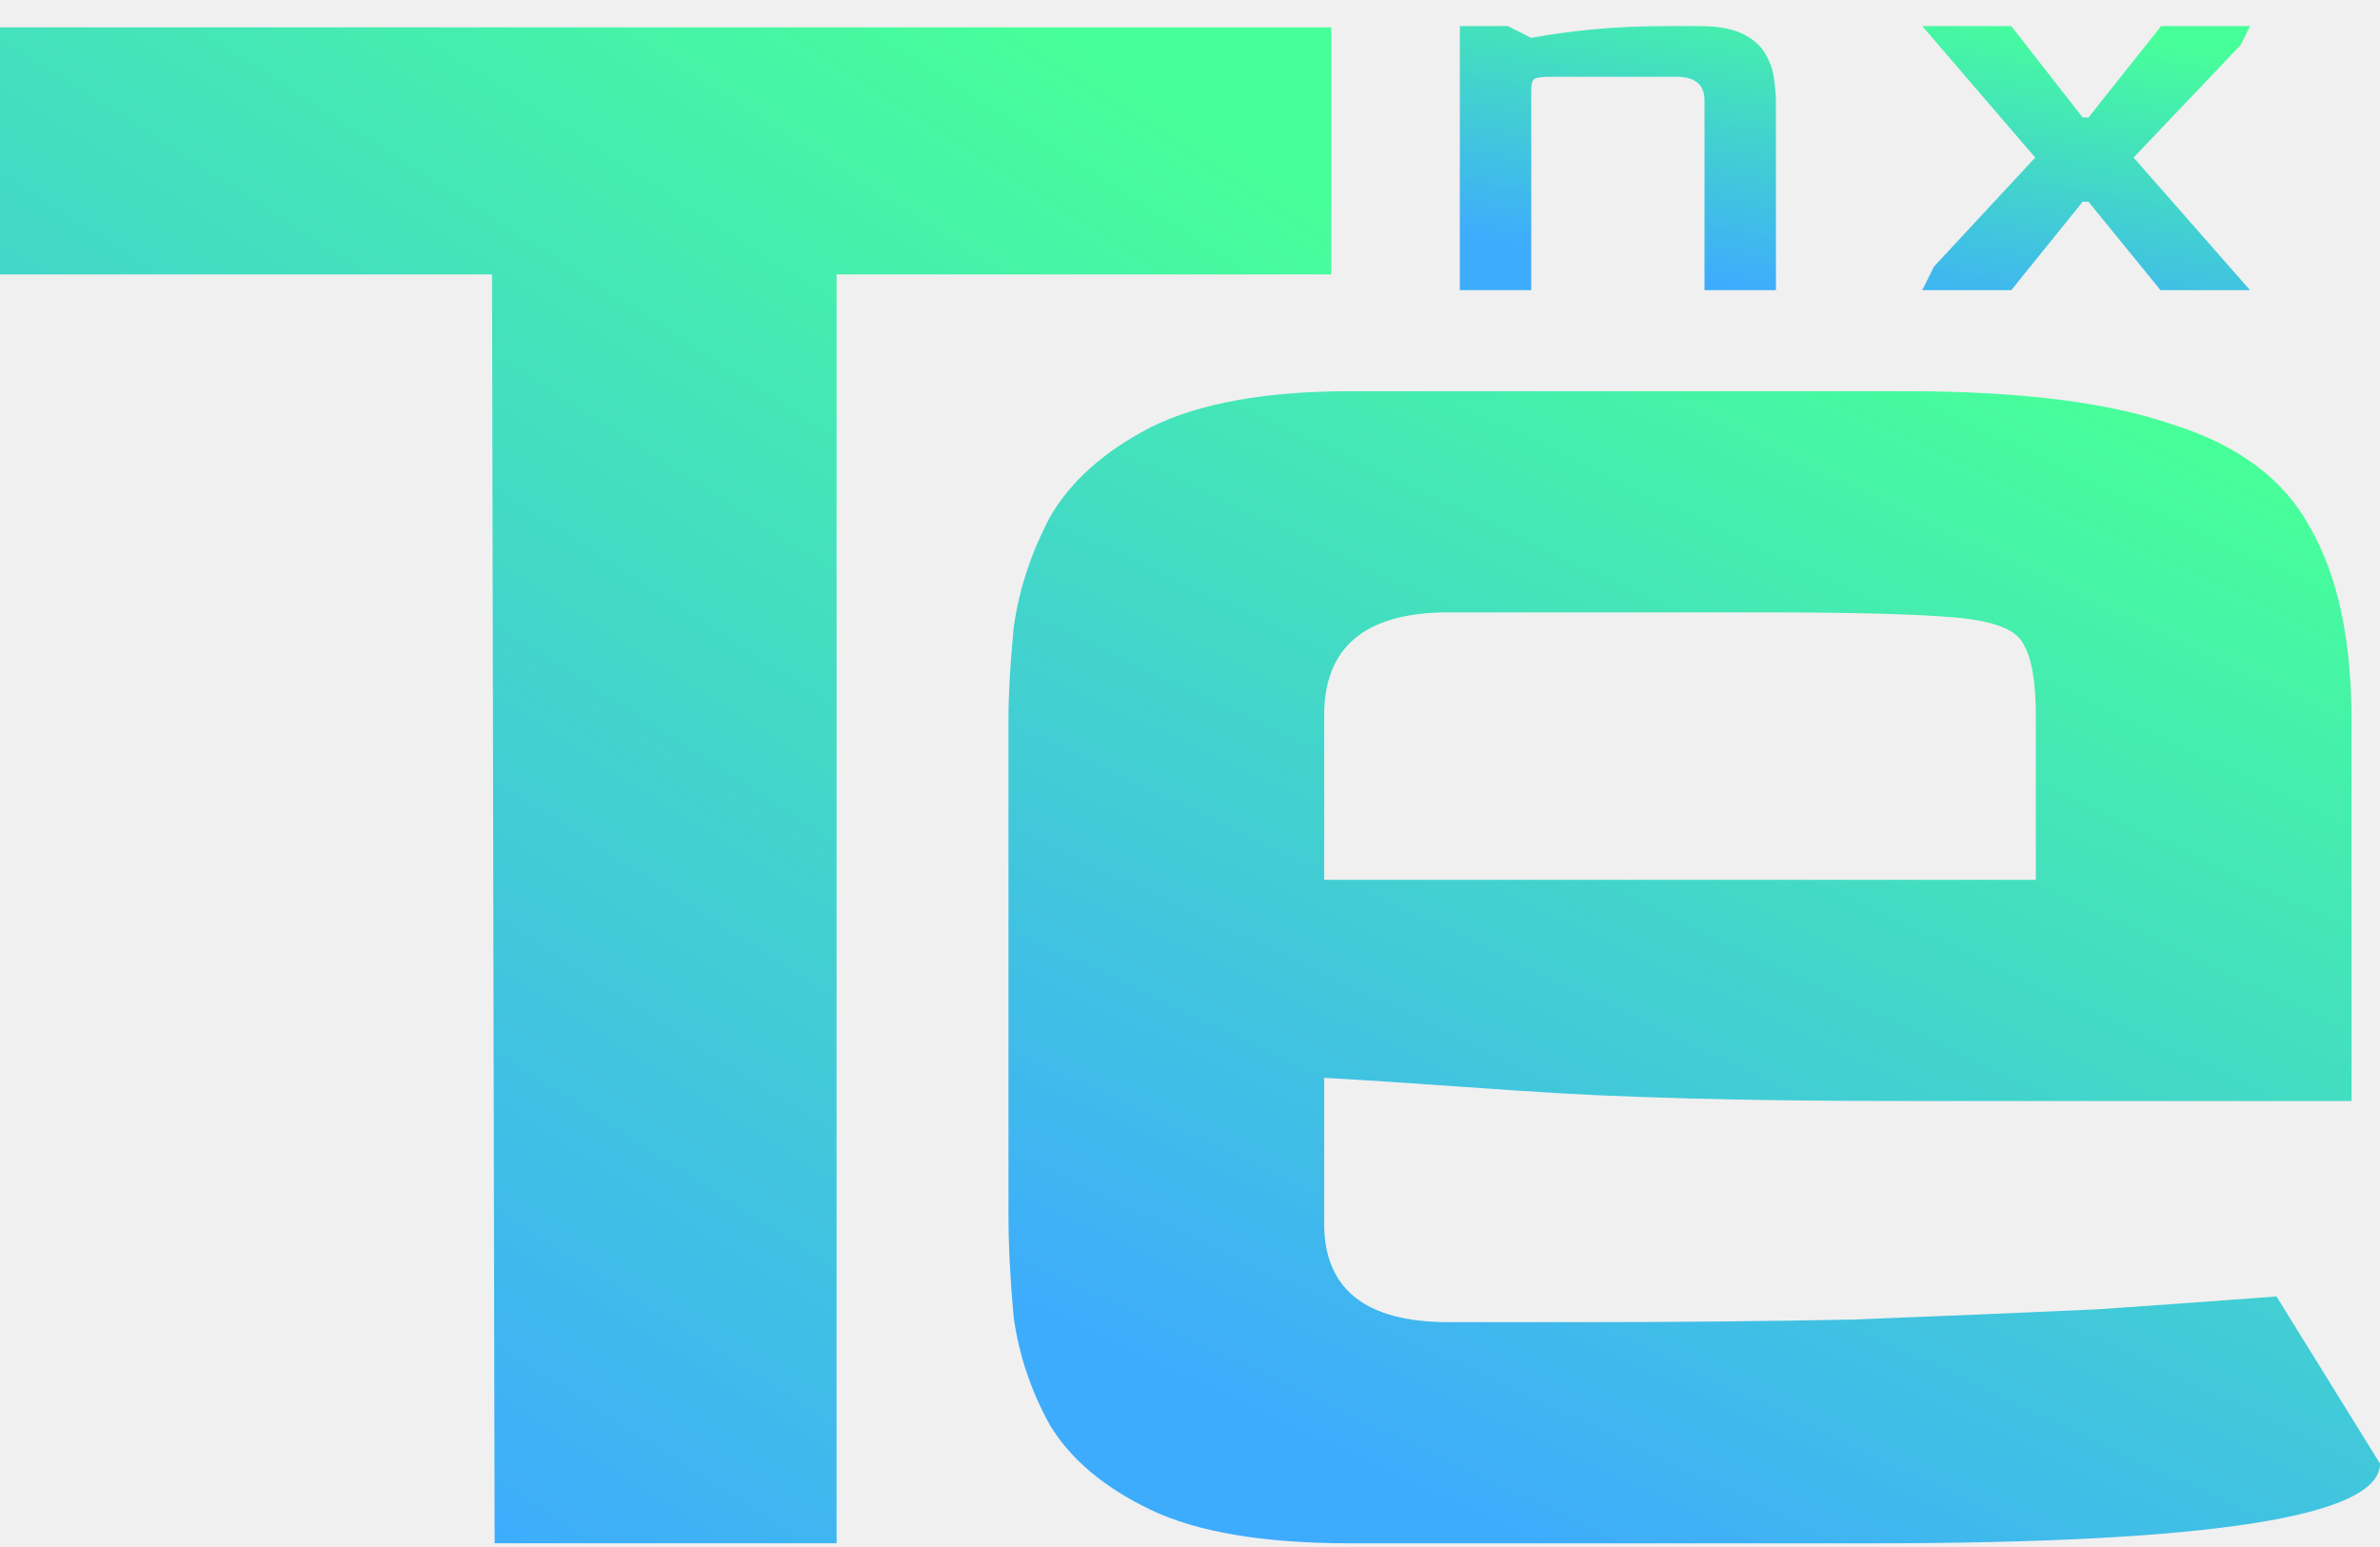
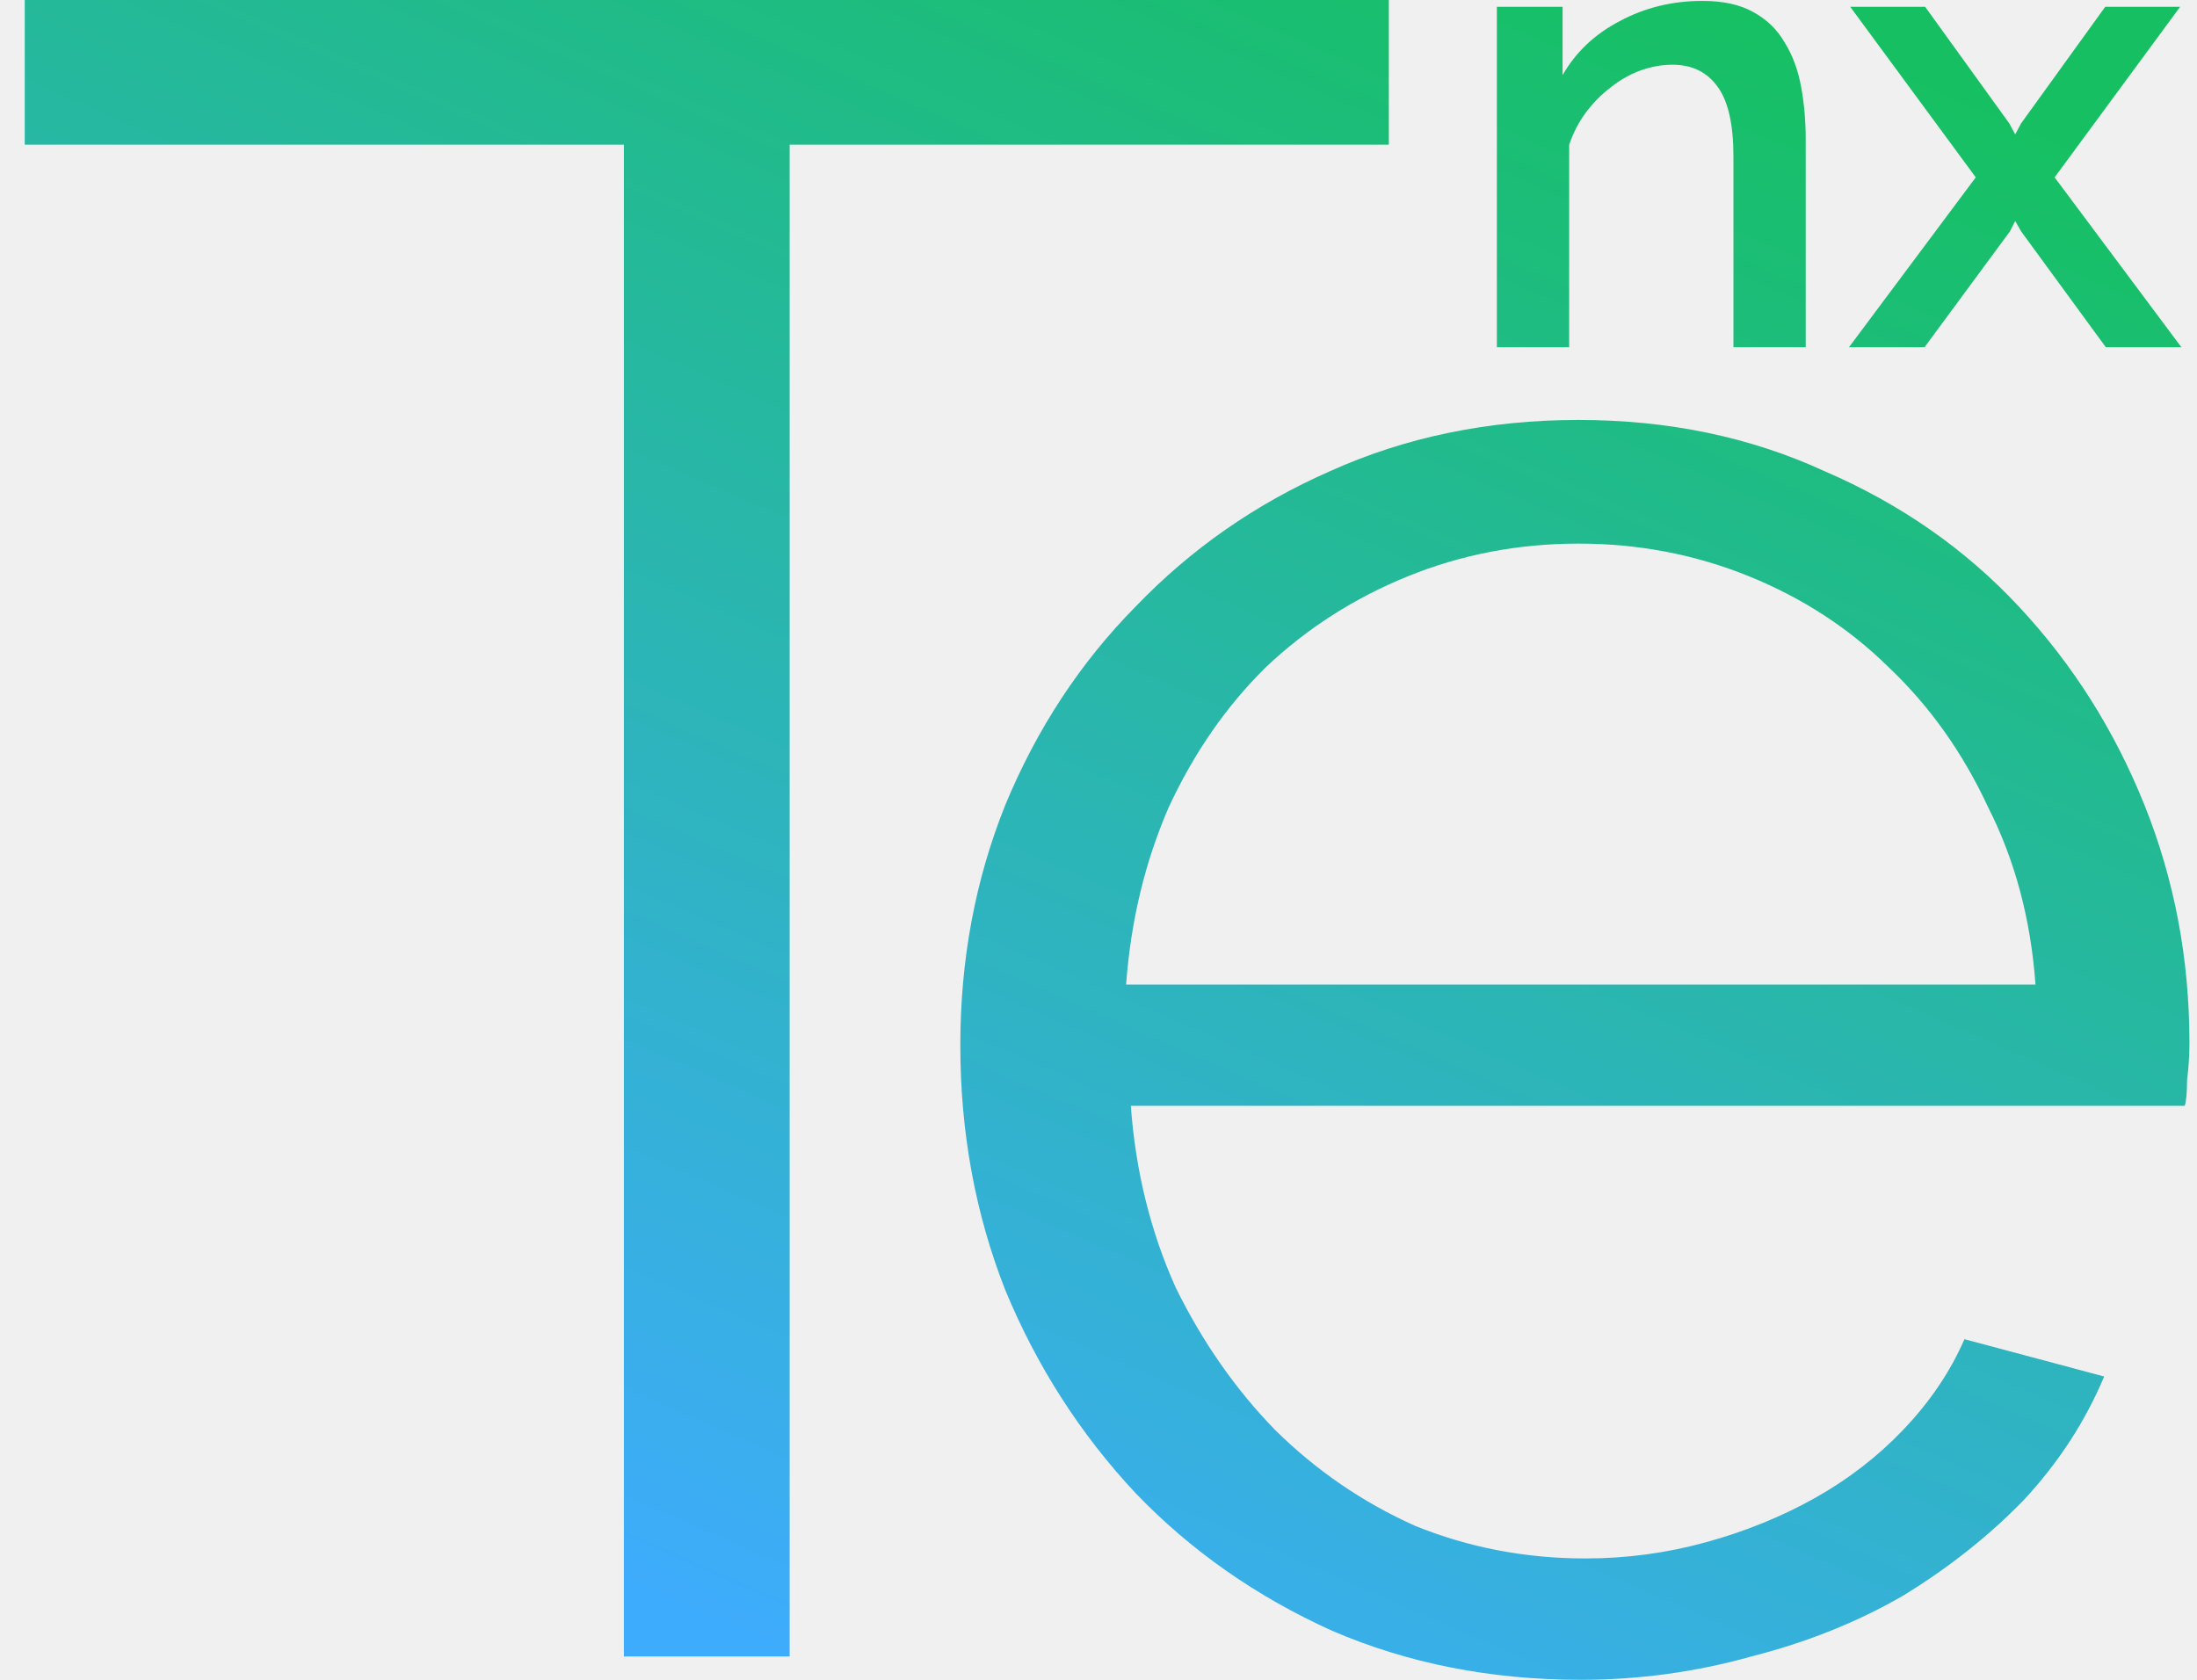
- <svg xmlns="http://www.w3.org/2000/svg" width="80" height="52" viewBox="0 0 80 52" fill="none">
-   <g clip-path="url(#clip0_482_20126)">
-     <path d="M45.38 51.876C42.481 51.876 40.248 51.501 38.683 50.752C37.117 50.003 35.986 49.052 35.29 47.9C34.652 46.747 34.246 45.537 34.072 44.269C33.956 43.001 33.898 41.849 33.898 40.811V24.215C33.898 23.35 33.956 22.313 34.072 21.103C34.246 19.835 34.652 18.596 35.29 17.386C35.986 16.176 37.117 15.167 38.683 14.361C40.306 13.554 42.539 13.15 45.38 13.15H64.082C67.909 13.15 70.896 13.525 73.041 14.274C75.245 14.966 76.782 16.118 77.651 17.732C78.579 19.345 79.043 21.506 79.043 24.215V37.008H63.821C58.602 37.008 54.34 36.893 51.034 36.662C47.787 36.432 45.612 36.288 44.511 36.23V40.984C44.453 43.289 45.844 44.442 48.686 44.442H53.122C56.253 44.442 59.298 44.413 62.255 44.355C65.271 44.24 68.025 44.125 70.519 44.01C73.012 43.837 75.013 43.693 76.521 43.578L80 49.196C80 50.983 74.288 51.876 62.864 51.876H45.38ZM44.511 29.574H68.431V24.042C68.431 22.889 68.286 22.083 67.996 21.622C67.764 21.161 67.01 20.872 65.735 20.757C64.459 20.642 62.284 20.584 59.211 20.584H48.686C45.902 20.584 44.511 21.737 44.511 24.042V29.574Z" fill="url(#paint0_linear_482_20126)" />
-     <path d="M16.626 51.874L16.539 9.225H0V0.92H44.746V9.225H28.12V51.874H16.626Z" fill="url(#paint1_linear_482_20126)" />
-     <path d="M49.07 9.754V0.877H50.684L51.471 1.273C52.022 1.168 52.684 1.075 53.458 0.996C54.232 0.917 55.117 0.877 56.114 0.877H57.098C57.754 0.877 58.259 0.969 58.613 1.154C58.967 1.339 59.217 1.571 59.361 1.848C59.518 2.125 59.61 2.409 59.636 2.7C59.676 2.977 59.695 3.215 59.695 3.413V9.754H57.295V3.374C57.295 2.845 56.98 2.581 56.35 2.581H52.061C51.812 2.581 51.648 2.608 51.569 2.66C51.504 2.7 51.471 2.819 51.471 3.017V9.754H49.07Z" fill="url(#paint2_linear_482_20126)" />
-     <path d="M64.614 9.754L65.007 8.962L68.411 5.296L64.614 0.877H67.605L70.005 3.948H70.202L72.642 0.877H75.632L75.317 1.511L71.717 5.296L75.632 9.754H72.622L70.202 6.782H70.005L67.605 9.754H64.614Z" fill="url(#paint3_linear_482_20126)" />
-   </g>
+ <svg xmlns="http://www.w3.org/2000/svg" width="68" height="52" viewBox="0 0 68 52" fill="none">
+   <path d="M42.986 4.478H24.441V51.278H19.31V4.478H0.766V0H42.986V4.478Z" fill="url(#paint0_linear_713_1837)" />
+   <path d="M48.928 52C46.142 52 43.577 51.494 41.231 50.483C38.886 49.424 36.858 48.004 35.148 46.222C33.437 44.393 32.093 42.298 31.116 39.939C30.188 37.58 29.723 35.052 29.723 32.356C29.723 29.707 30.188 27.228 31.116 24.917C32.093 22.558 33.437 20.511 35.148 18.778C36.858 16.996 38.861 15.6 41.158 14.589C43.504 13.53 46.069 13 48.854 13C51.64 13 54.181 13.53 56.478 14.589C58.823 15.6 60.827 16.996 62.488 18.778C64.15 20.559 65.445 22.606 66.373 24.917C67.301 27.228 67.766 29.683 67.766 32.283C67.766 32.669 67.741 33.054 67.692 33.439C67.692 33.824 67.668 34.089 67.619 34.233H35.001C35.148 36.256 35.612 38.133 36.394 39.867C37.224 41.552 38.251 43.02 39.472 44.272C40.743 45.524 42.184 46.511 43.797 47.233C45.458 47.907 47.217 48.244 49.074 48.244C50.345 48.244 51.591 48.076 52.813 47.739C54.034 47.402 55.158 46.944 56.184 46.367C57.211 45.789 58.115 45.091 58.896 44.272C59.727 43.406 60.362 42.467 60.802 41.456L65.127 42.611C64.54 44.007 63.71 45.283 62.635 46.439C61.56 47.546 60.313 48.533 58.896 49.4C57.479 50.218 55.916 50.844 54.205 51.278C52.495 51.759 50.736 52 48.928 52ZM63.001 30.478C62.855 28.456 62.366 26.626 61.535 24.989C60.753 23.304 59.727 21.859 58.457 20.656C57.235 19.452 55.793 18.513 54.132 17.839C52.471 17.165 50.711 16.828 48.854 16.828C46.998 16.828 45.238 17.165 43.577 17.839C41.916 18.513 40.45 19.452 39.179 20.656C37.957 21.859 36.956 23.304 36.174 24.989C35.441 26.674 35.001 28.504 34.854 30.478H63.001Z" fill="url(#paint1_linear_713_1837)" />
+   <path d="M55.889 10.749H53.652V4.845C53.652 3.851 53.489 3.132 53.164 2.688C52.839 2.232 52.371 2.003 51.761 2.003C51.435 2.003 51.103 2.064 50.764 2.185C50.439 2.306 50.134 2.48 49.849 2.709C49.564 2.924 49.306 3.186 49.076 3.495C48.859 3.79 48.69 4.119 48.568 4.482V10.749H46.33V0.21H48.364V2.326C48.771 1.614 49.361 1.056 50.134 0.653C50.907 0.237 51.761 0.028 52.696 0.028C53.334 0.028 53.856 0.143 54.262 0.371C54.683 0.599 55.008 0.915 55.239 1.318C55.483 1.708 55.652 2.165 55.747 2.688C55.842 3.199 55.889 3.743 55.889 4.321V10.749Z" fill="url(#paint2_linear_713_1837)" />
+   <path d="M59.586 0.211L62.189 3.818L62.373 4.16L62.556 3.818L65.159 0.211H67.478L63.593 5.49L67.518 10.75H65.179L62.556 7.163L62.373 6.841L62.21 7.163L59.566 10.75H57.227L61.152 5.49L57.267 0.211H59.586Z" fill="url(#paint3_linear_713_1837)" />
  <defs>
-     <linearGradient id="paint0_linear_482_20126" x1="70.454" y1="13.151" x2="52.057" y2="52.179" gradientUnits="userSpaceOnUse">
-       <stop stop-color="#47FF99" />
+     <linearGradient id="paint0_linear_713_1837" x1="53.893" y1="0.001" x2="30.444" y2="53.84" gradientUnits="userSpaceOnUse">
+       <stop stop-color="#16C062" />
      <stop offset="1" stop-color="#3EACFC" />
    </linearGradient>
-     <linearGradient id="paint1_linear_482_20126" x1="35.481" y1="0.921" x2="7.002" y2="45.486" gradientUnits="userSpaceOnUse">
-       <stop stop-color="#47FF99" />
+     <linearGradient id="paint1_linear_713_1837" x1="53.893" y1="0.001" x2="30.444" y2="53.84" gradientUnits="userSpaceOnUse">
+       <stop stop-color="#16C062" />
      <stop offset="1" stop-color="#3EACFC" />
    </linearGradient>
-     <linearGradient id="paint2_linear_482_20126" x1="70.132" y1="0.877" x2="68.151" y2="11.44" gradientUnits="userSpaceOnUse">
-       <stop stop-color="#47FF99" />
+     <linearGradient id="paint2_linear_713_1837" x1="53.893" y1="0.001" x2="30.444" y2="53.84" gradientUnits="userSpaceOnUse">
+       <stop stop-color="#16C062" />
      <stop offset="1" stop-color="#3EACFC" />
    </linearGradient>
-     <linearGradient id="paint3_linear_482_20126" x1="70.132" y1="0.877" x2="68.151" y2="11.44" gradientUnits="userSpaceOnUse">
-       <stop stop-color="#47FF99" />
+     <linearGradient id="paint3_linear_713_1837" x1="53.893" y1="0.001" x2="30.444" y2="53.84" gradientUnits="userSpaceOnUse">
+       <stop stop-color="#16C062" />
      <stop offset="1" stop-color="#3EACFC" />
    </linearGradient>
-     <clipPath id="clip0_482_20126">
-       <rect width="80" height="50.999" fill="white" transform="translate(0 0.876953)" />
-     </clipPath>
  </defs>
</svg>
